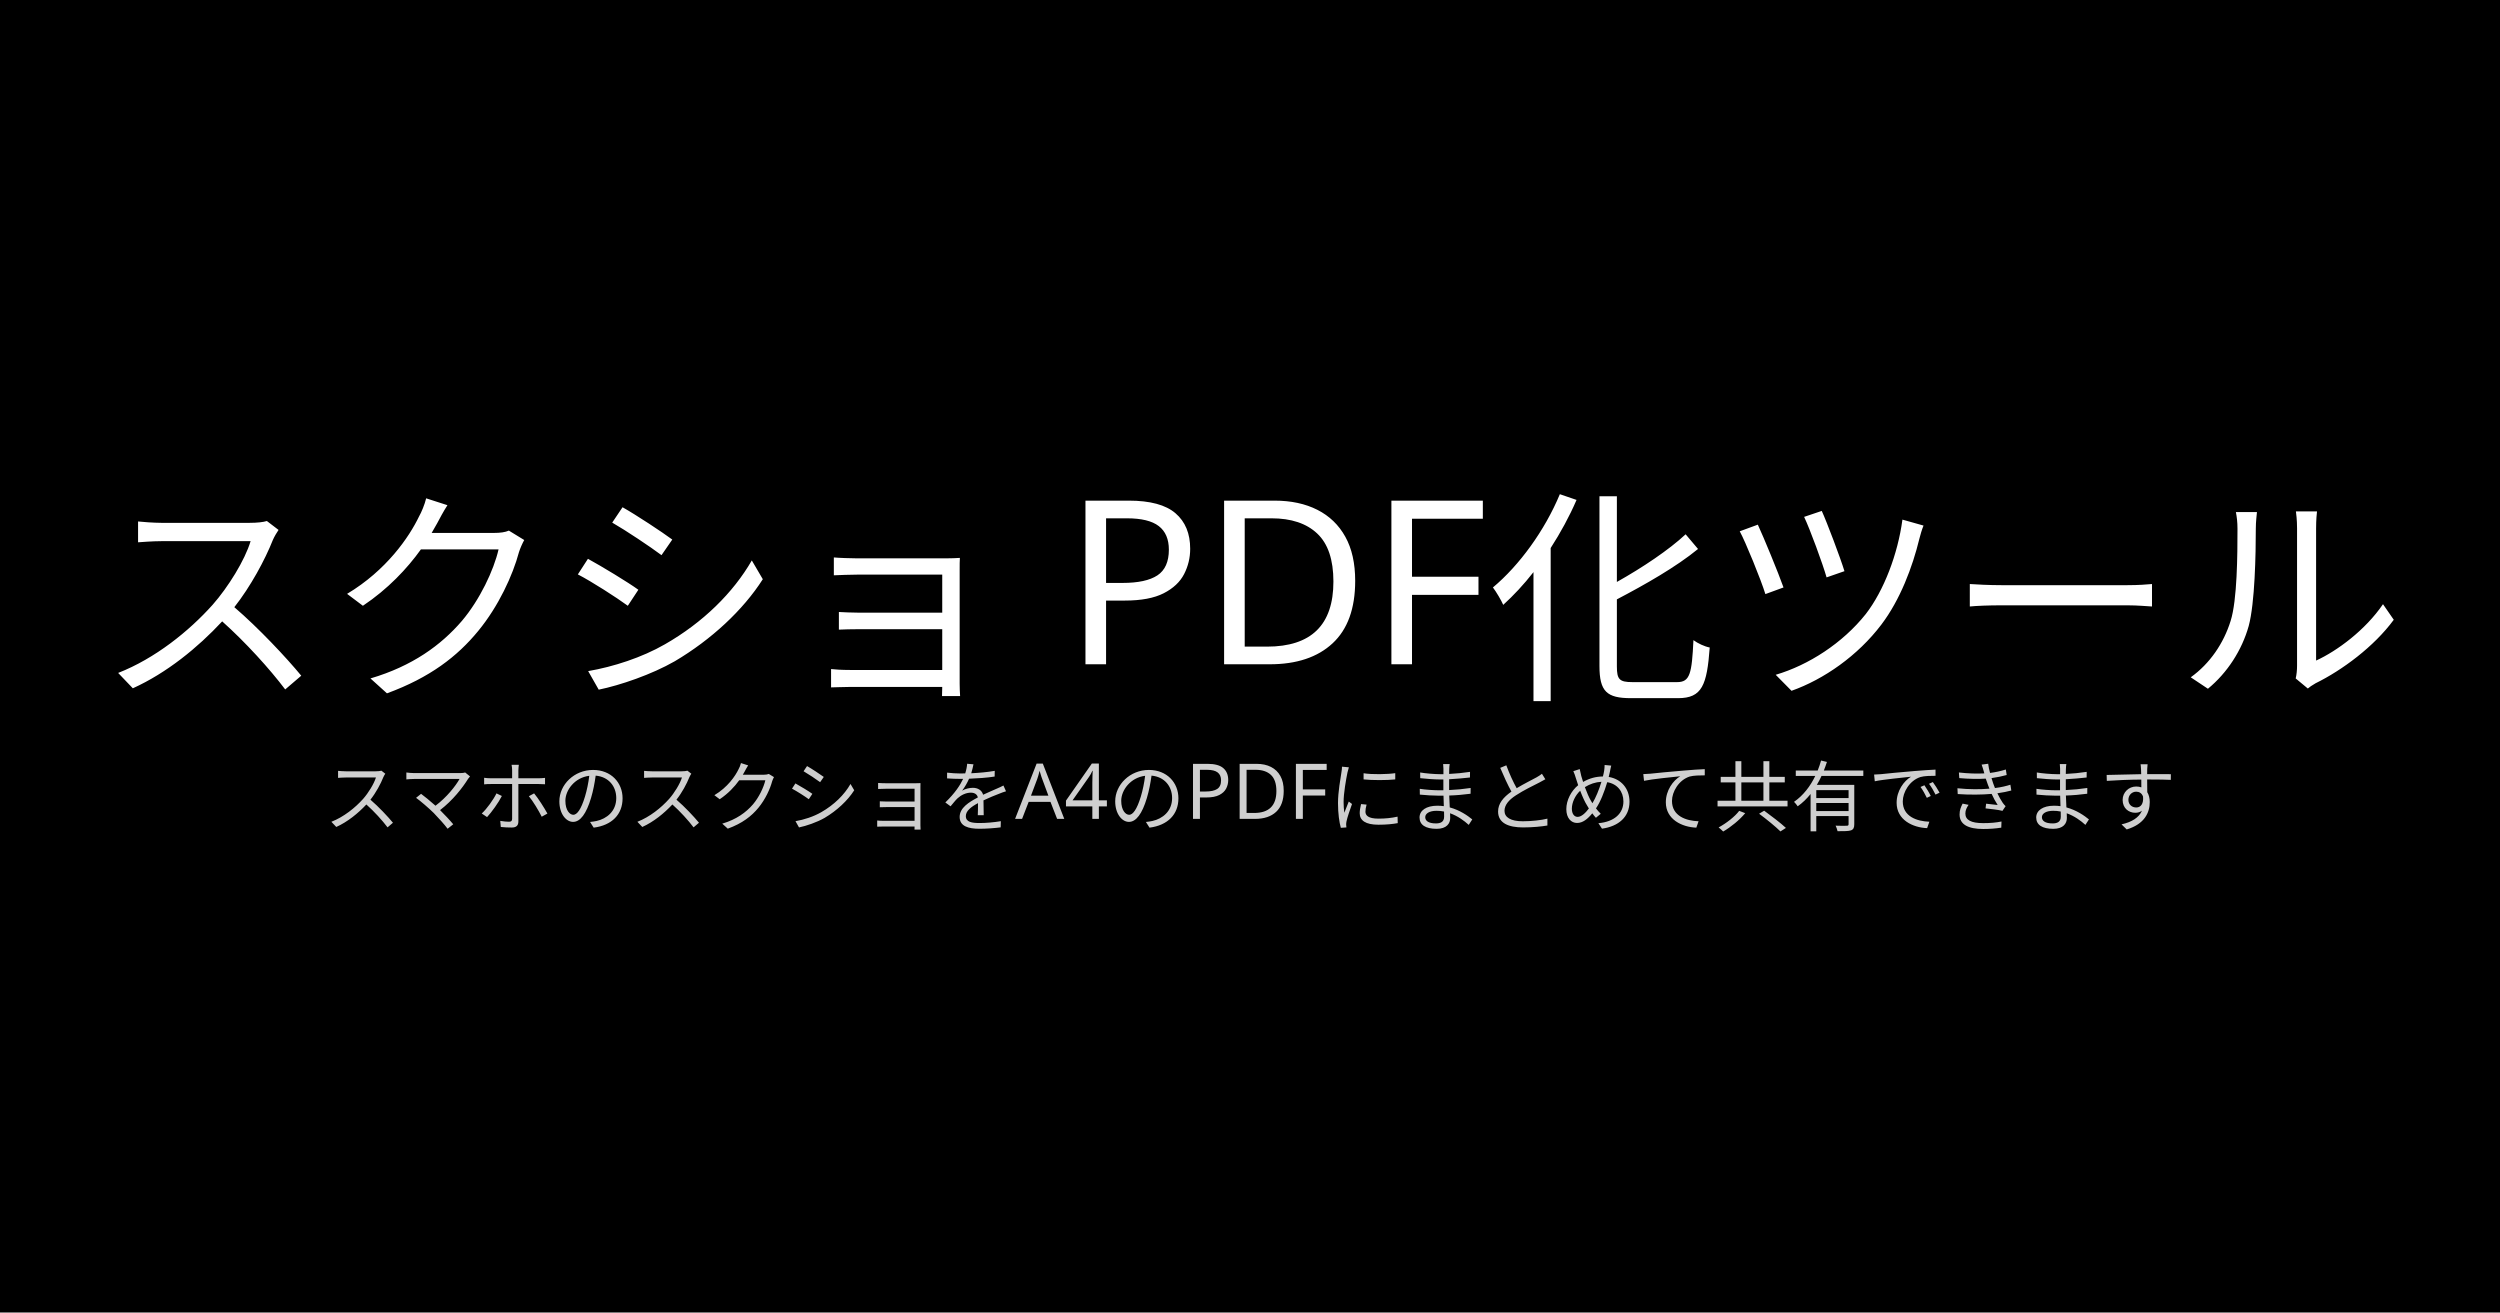
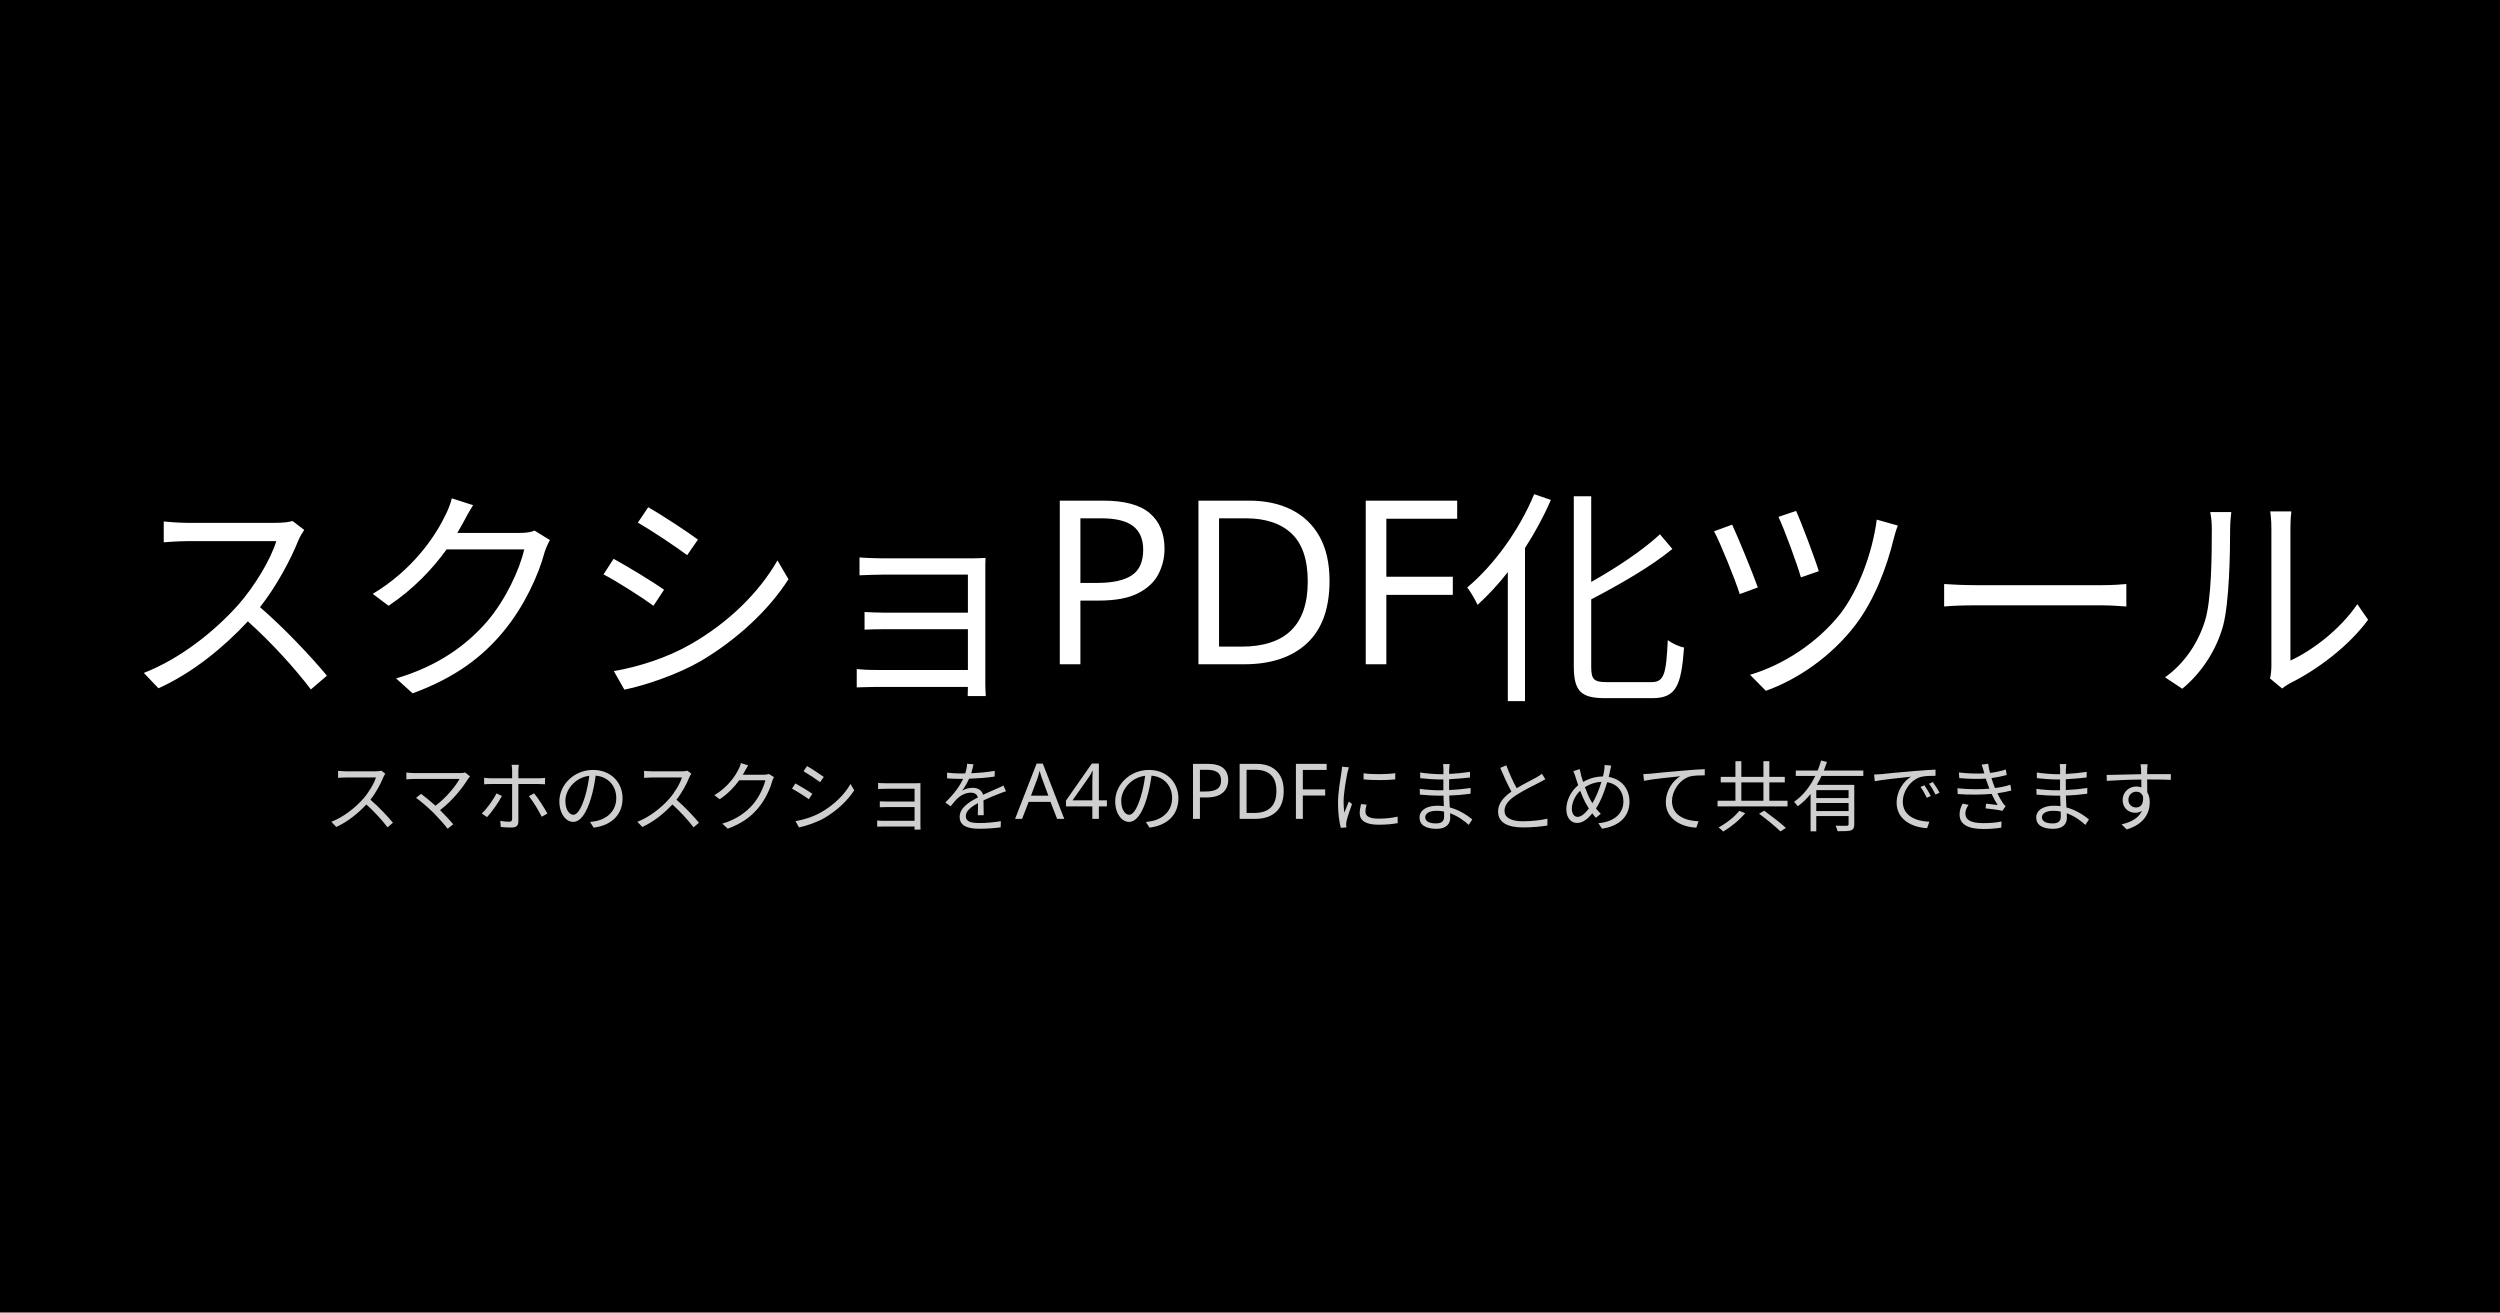
<svg xmlns="http://www.w3.org/2000/svg" width="1200" height="630" viewBox="0 0 1200 630">
  <rect width="1200" height="630" fill="#000000" />
-   <text x="600" y="280" text-anchor="middle" dominant-baseline="central" font-family="'Hiragino Sans','Hiragino Kaku Gothic ProN','Yu Gothic',Meiryo,sans-serif" font-weight="400" font-size="110" fill="#ffffff">スクショ PDF化ツール</text>
+   <text x="600" y="280" text-anchor="middle" dominant-baseline="central" font-family="'Hiragino Sans','Hiragino Kaku Gothic ProN','Yu Gothic',Meiryo,sans-serif" font-weight="400" font-size="110" fill="#ffffff">スクショPDF化ツール</text>
  <text x="600" y="380" text-anchor="middle" dominant-baseline="central" font-family="'Hiragino Sans','Hiragino Kaku Gothic ProN','Yu Gothic',Meiryo,sans-serif" font-weight="400" font-size="37" fill="#cfcfcf">スマホのスクショをA4のPDFにまとめて共有できます</text>
</svg>
